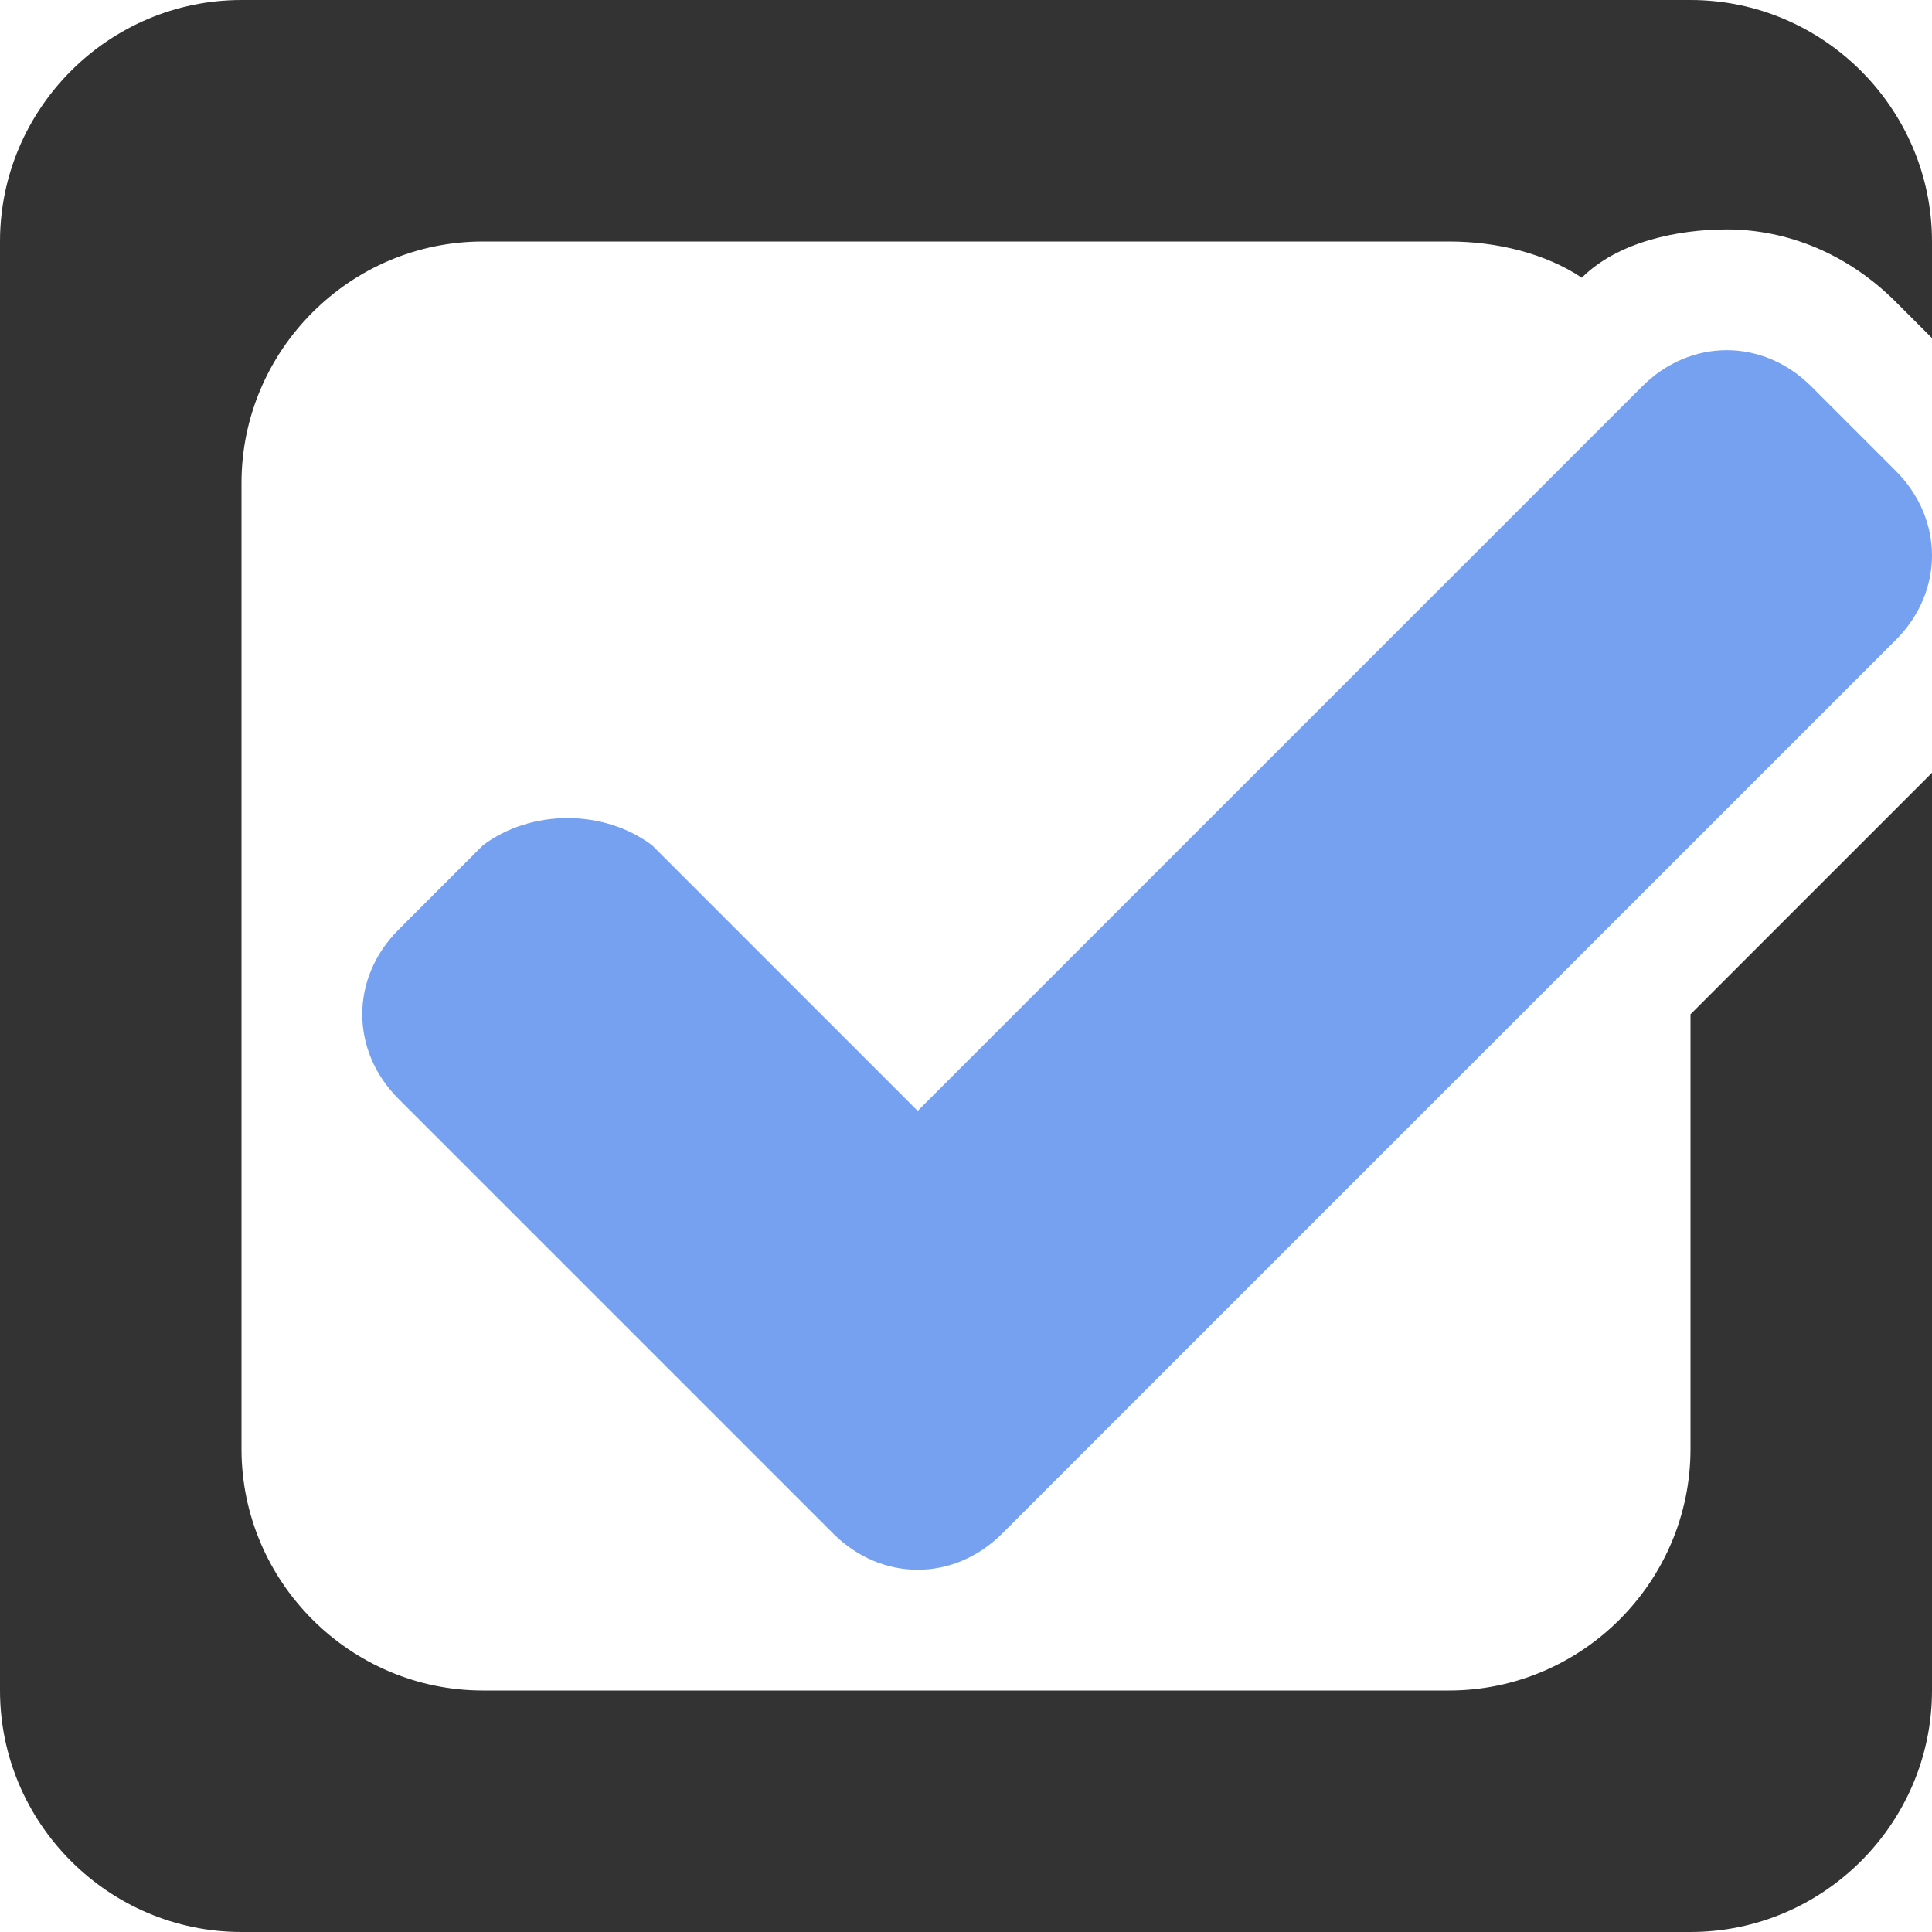
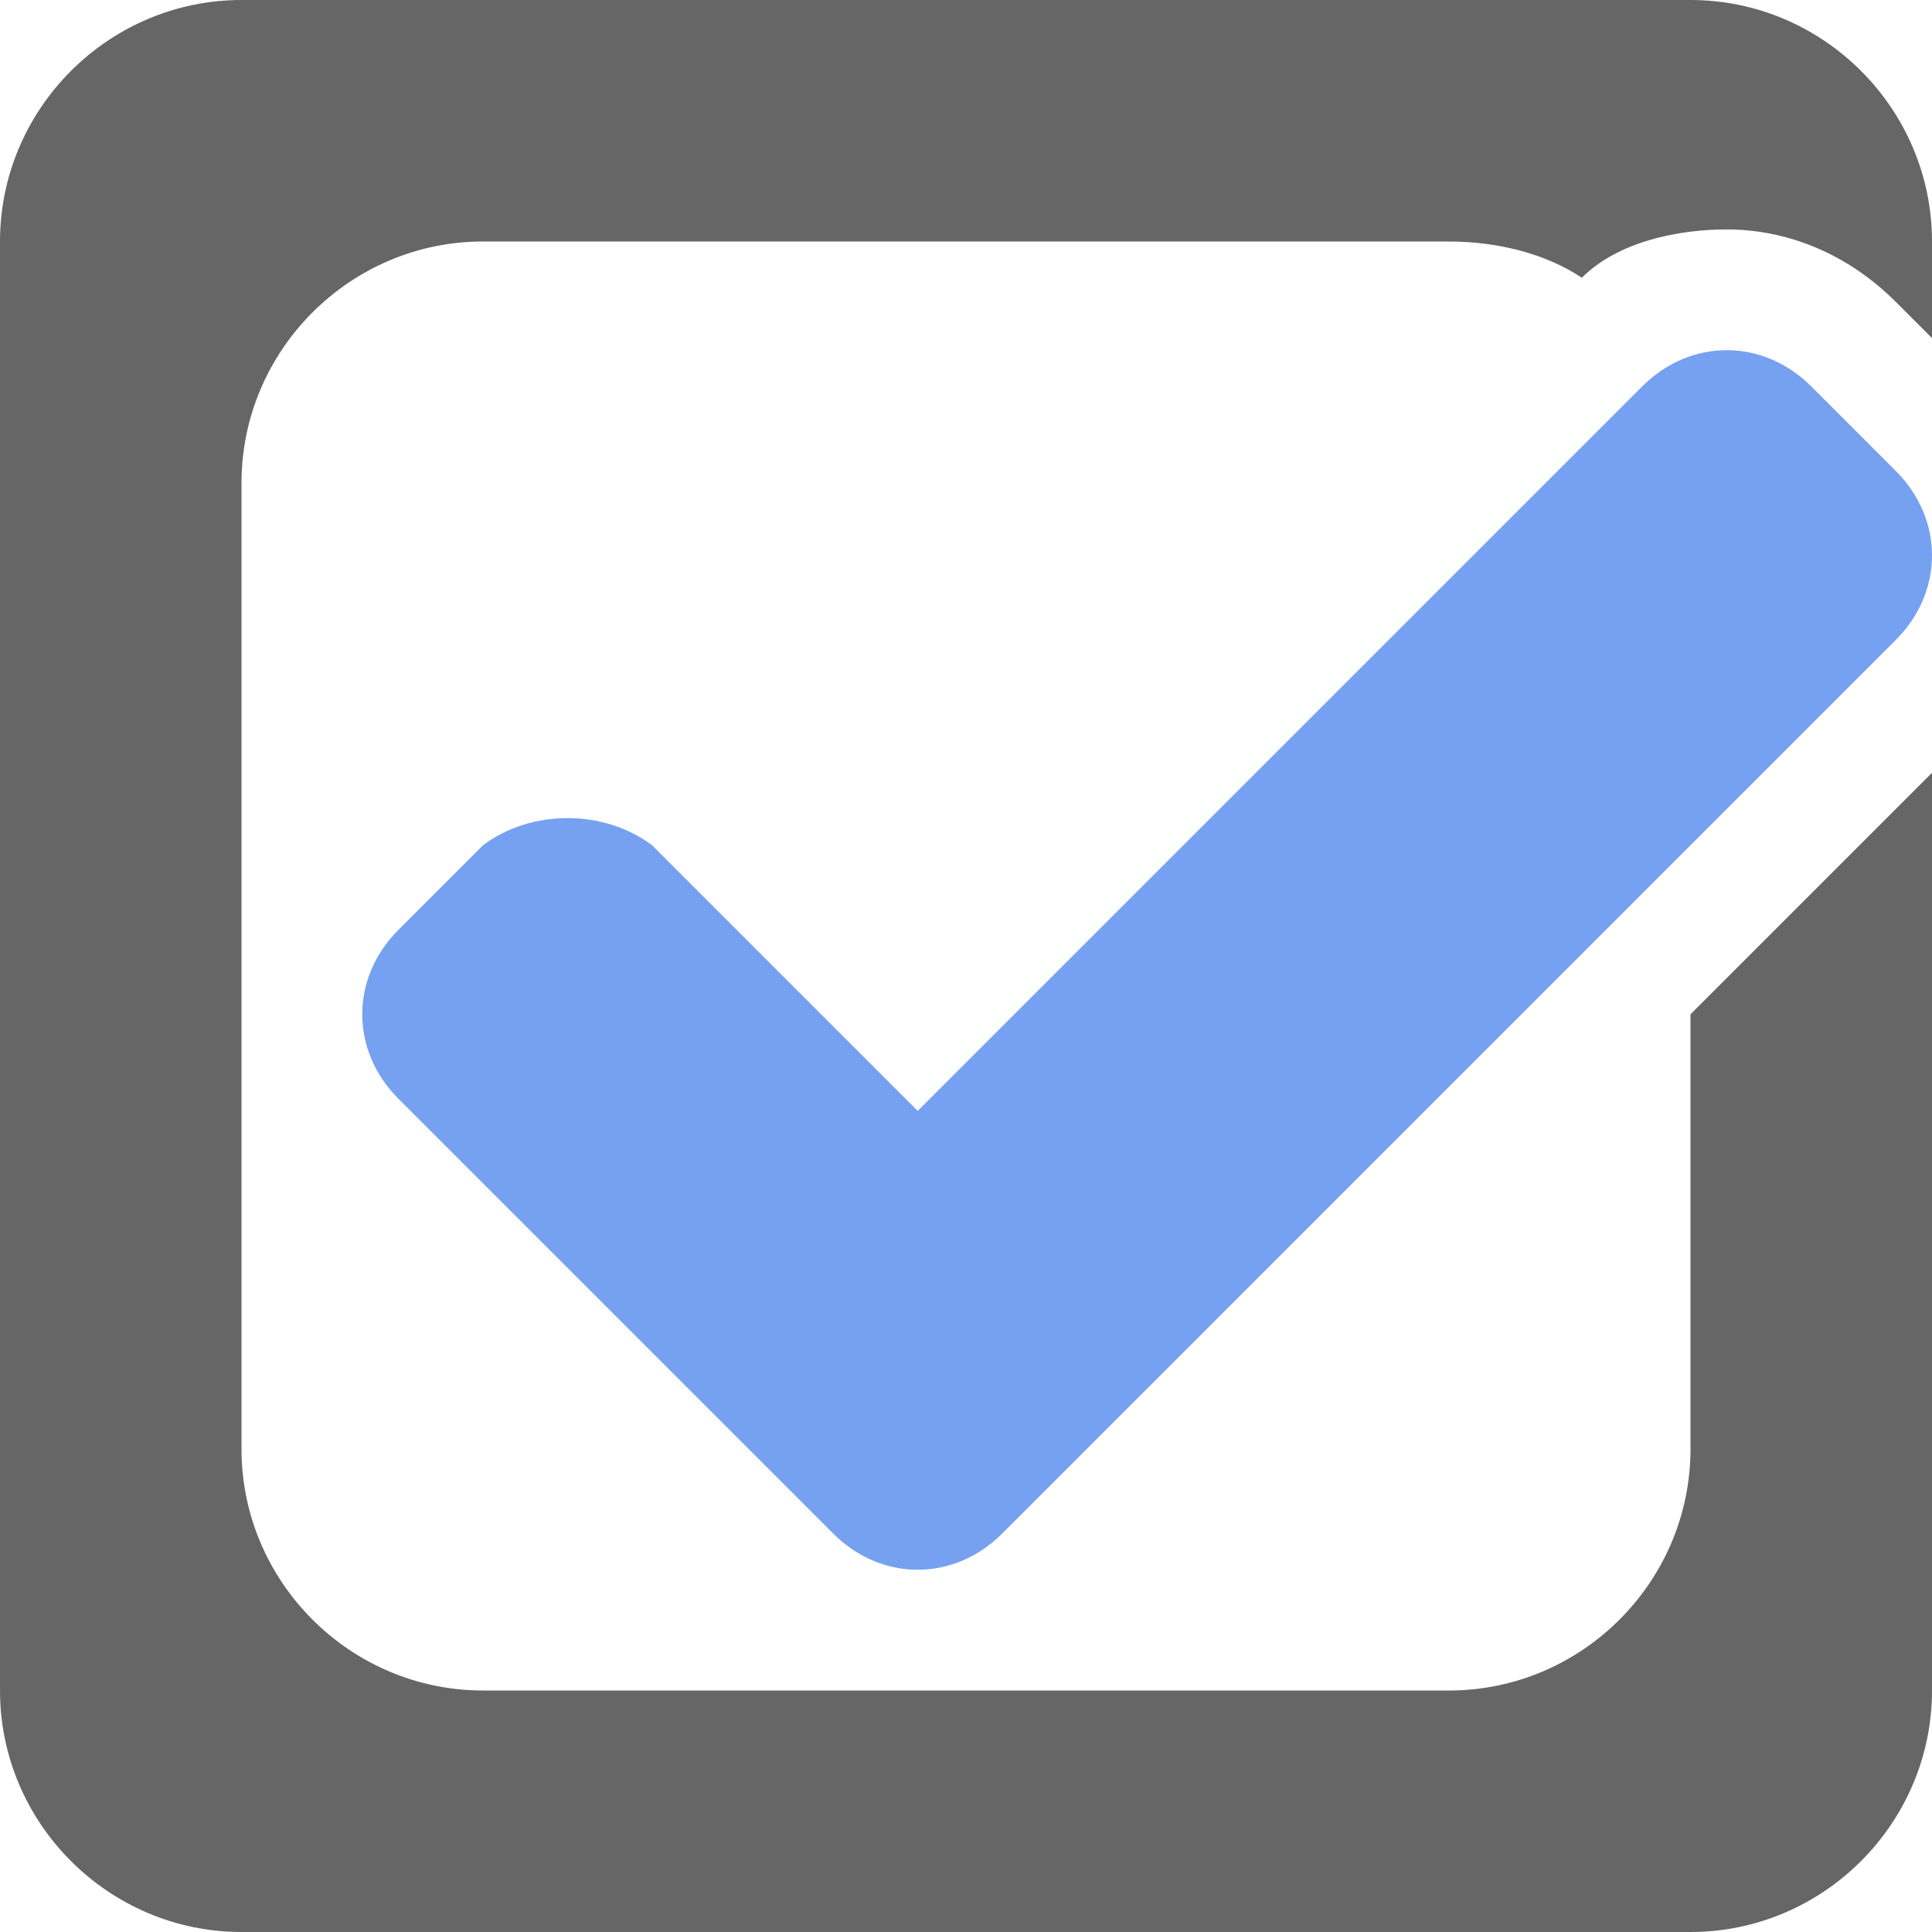
<svg xmlns="http://www.w3.org/2000/svg" version="1.1" x="0px" y="0px" width="16px" height="16px" viewBox="0 0 16 16" style="overflow:visible;enable-background:new 0 0 16 16;" xml:space="preserve" preserveAspectRatio="xMinYMid meet">
  <defs>
</defs>
-   <path style="fill:#333333;" d="M14,8.4V12c0,1.1-0.9,2-2,2H4c-1.1,0-2-0.9-2-2V4c0-1.1,0.9-2,2-2h8c0.4,0,0.8,0.1,1.1,0.3  c0.3-0.3,0.8-0.4,1.2-0.4c0.5,0,1,0.2,1.4,0.6L16,2.8V2c0-1.1-0.9-2-2-2H2C0.9,0,0,0.9,0,2v12c0,1.1,0.9,2,2,2h12c1.1,0,2-0.9,2-2  V6.4L14,8.4z" />
+   <path style="fill:#666666;" d="M14,8.4V12c0,1.1-0.9,2-2,2H4c-1.1,0-2-0.9-2-2V4c0-1.1,0.9-2,2-2h8c0.4,0,0.8,0.1,1.1,0.3  c0.3-0.3,0.8-0.4,1.2-0.4c0.5,0,1,0.2,1.4,0.6L16,2.8V2c0-1.1-0.9-2-2-2H2C0.9,0,0,0.9,0,2v12c0,1.1,0.9,2,2,2h12c1.1,0,2-0.9,2-2  V6.4L14,8.4z" />
  <path style="fill:#76A1F0;" d="M15.7,3.9L15,3.2c-0.4-0.4-1-0.4-1.4,0l-6,6L5.4,7C5,6.7,4.4,6.7,4,7L3.3,7.7c-0.4,0.4-0.4,1,0,1.4  l3.6,3.6c0.4,0.4,1,0.4,1.4,0l7.4-7.4C16.1,4.9,16.1,4.3,15.7,3.9z" />
</svg>
